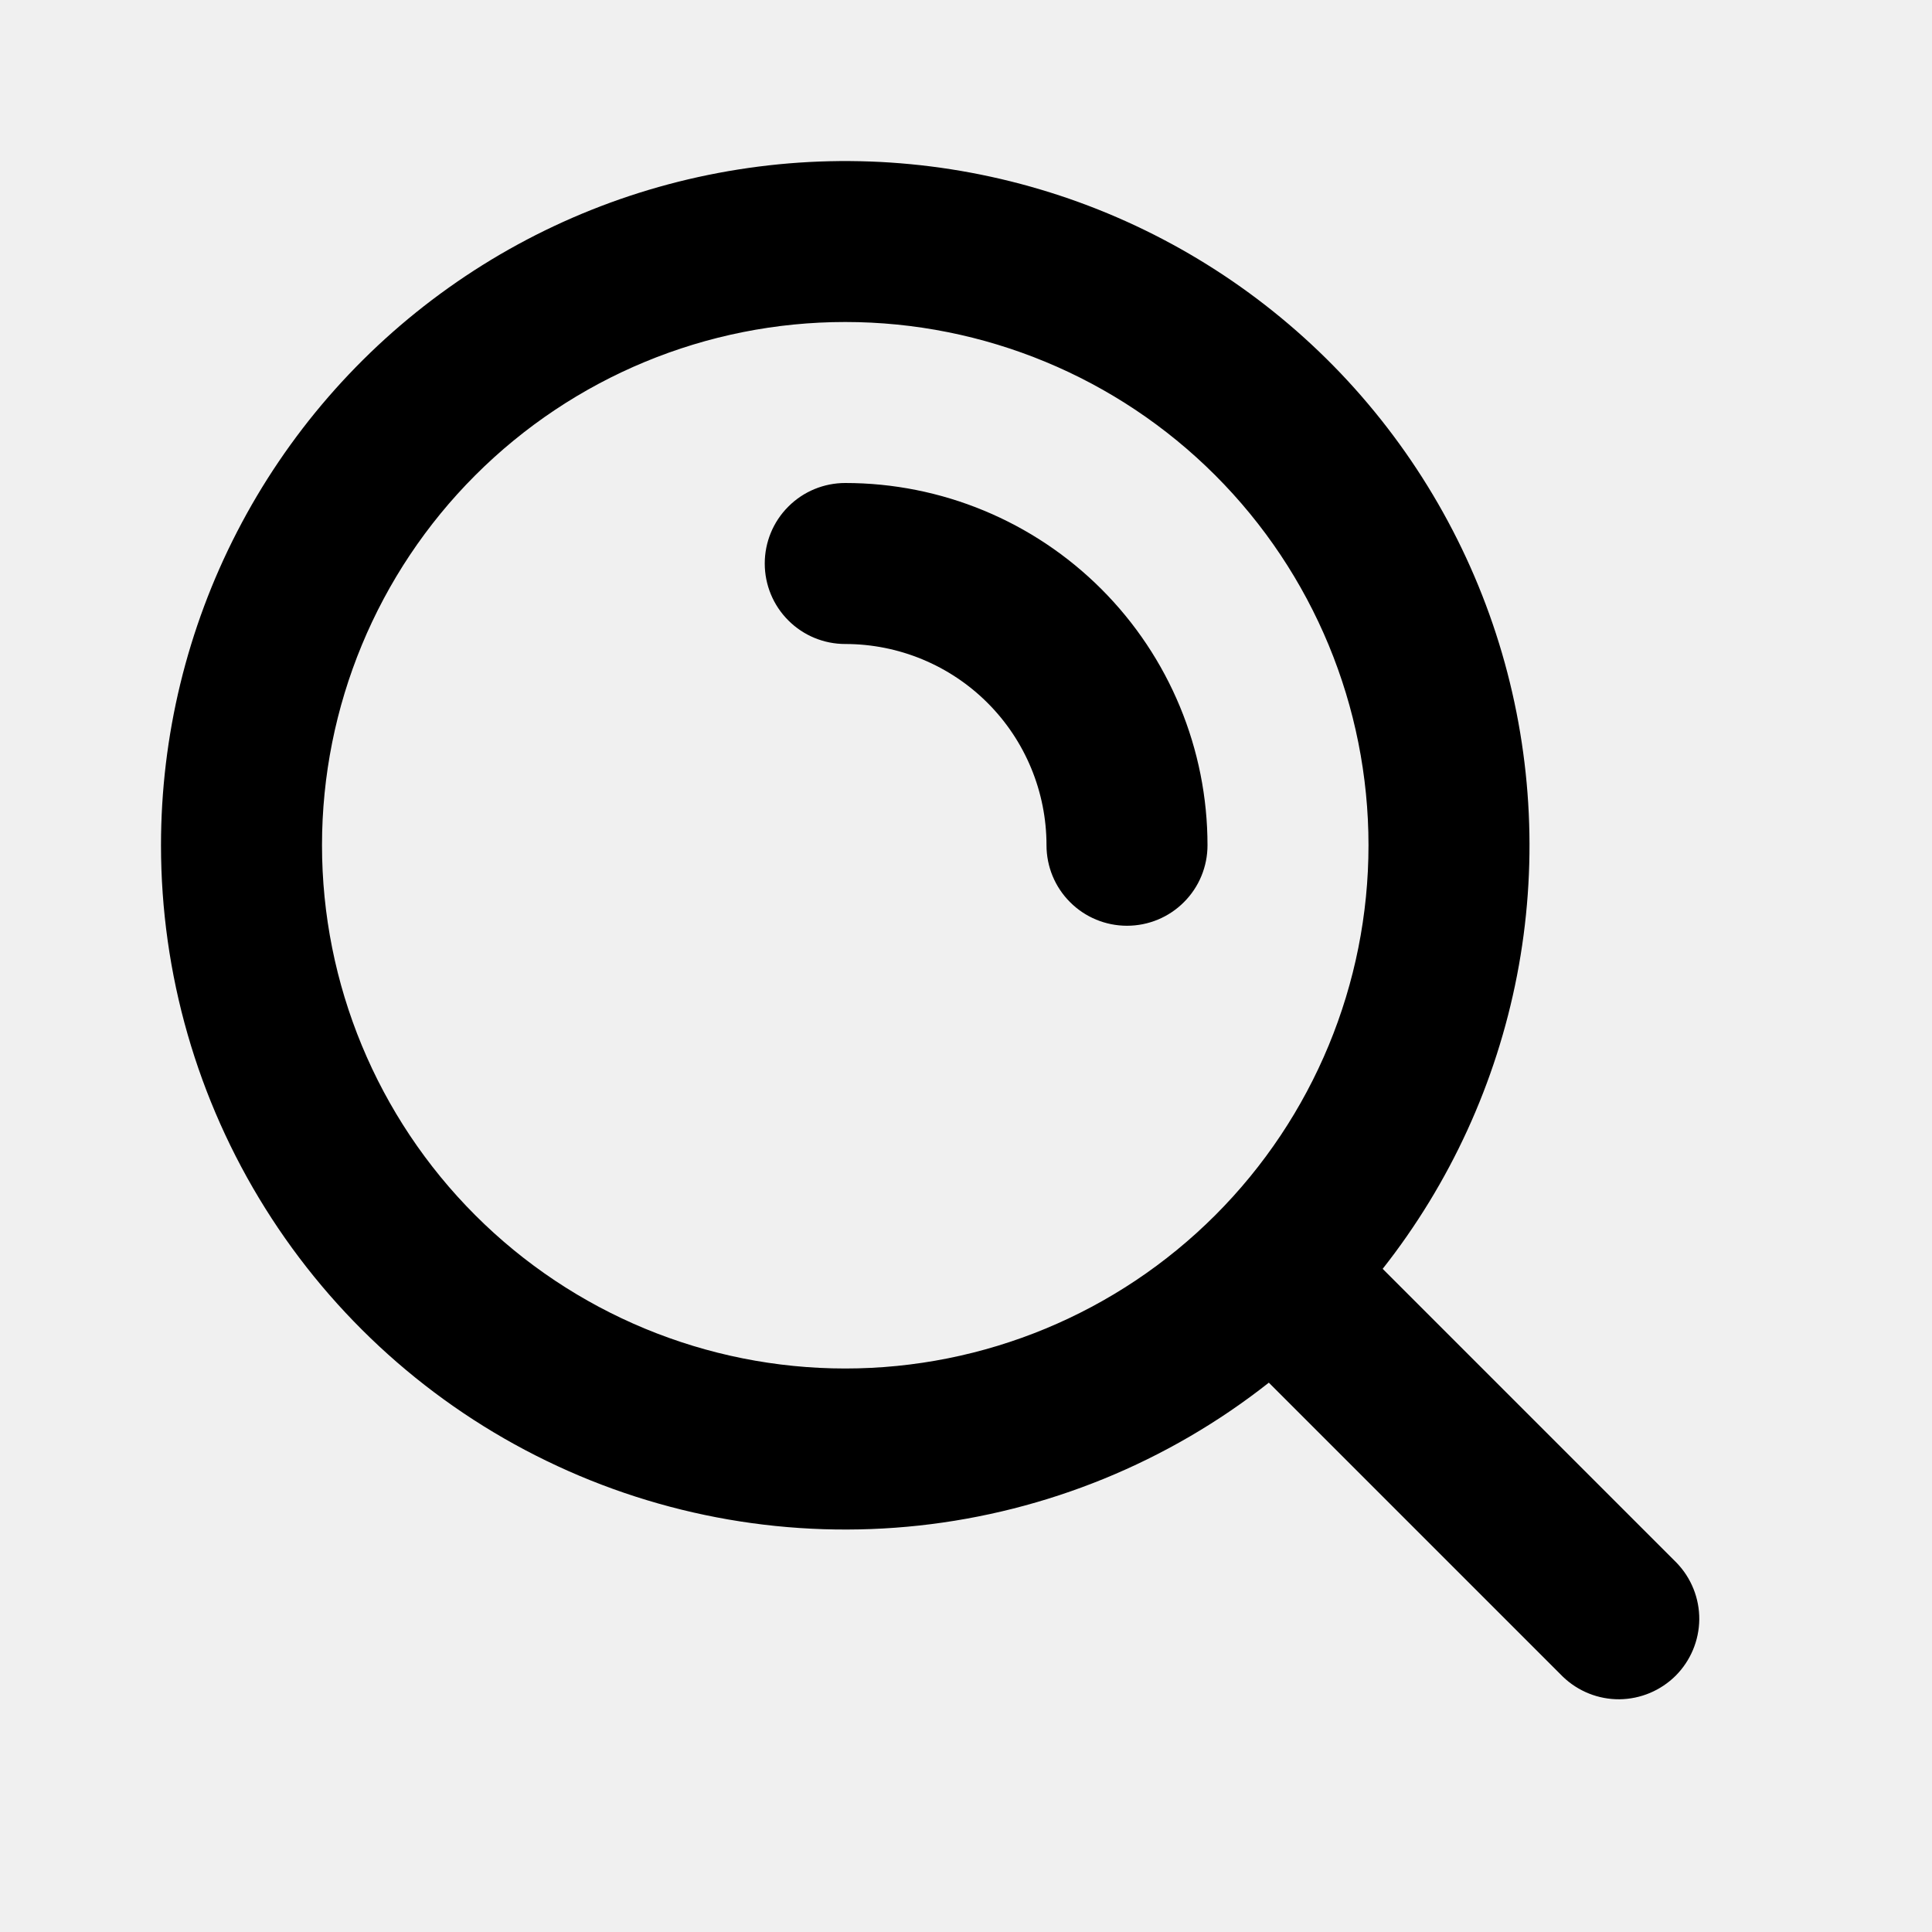
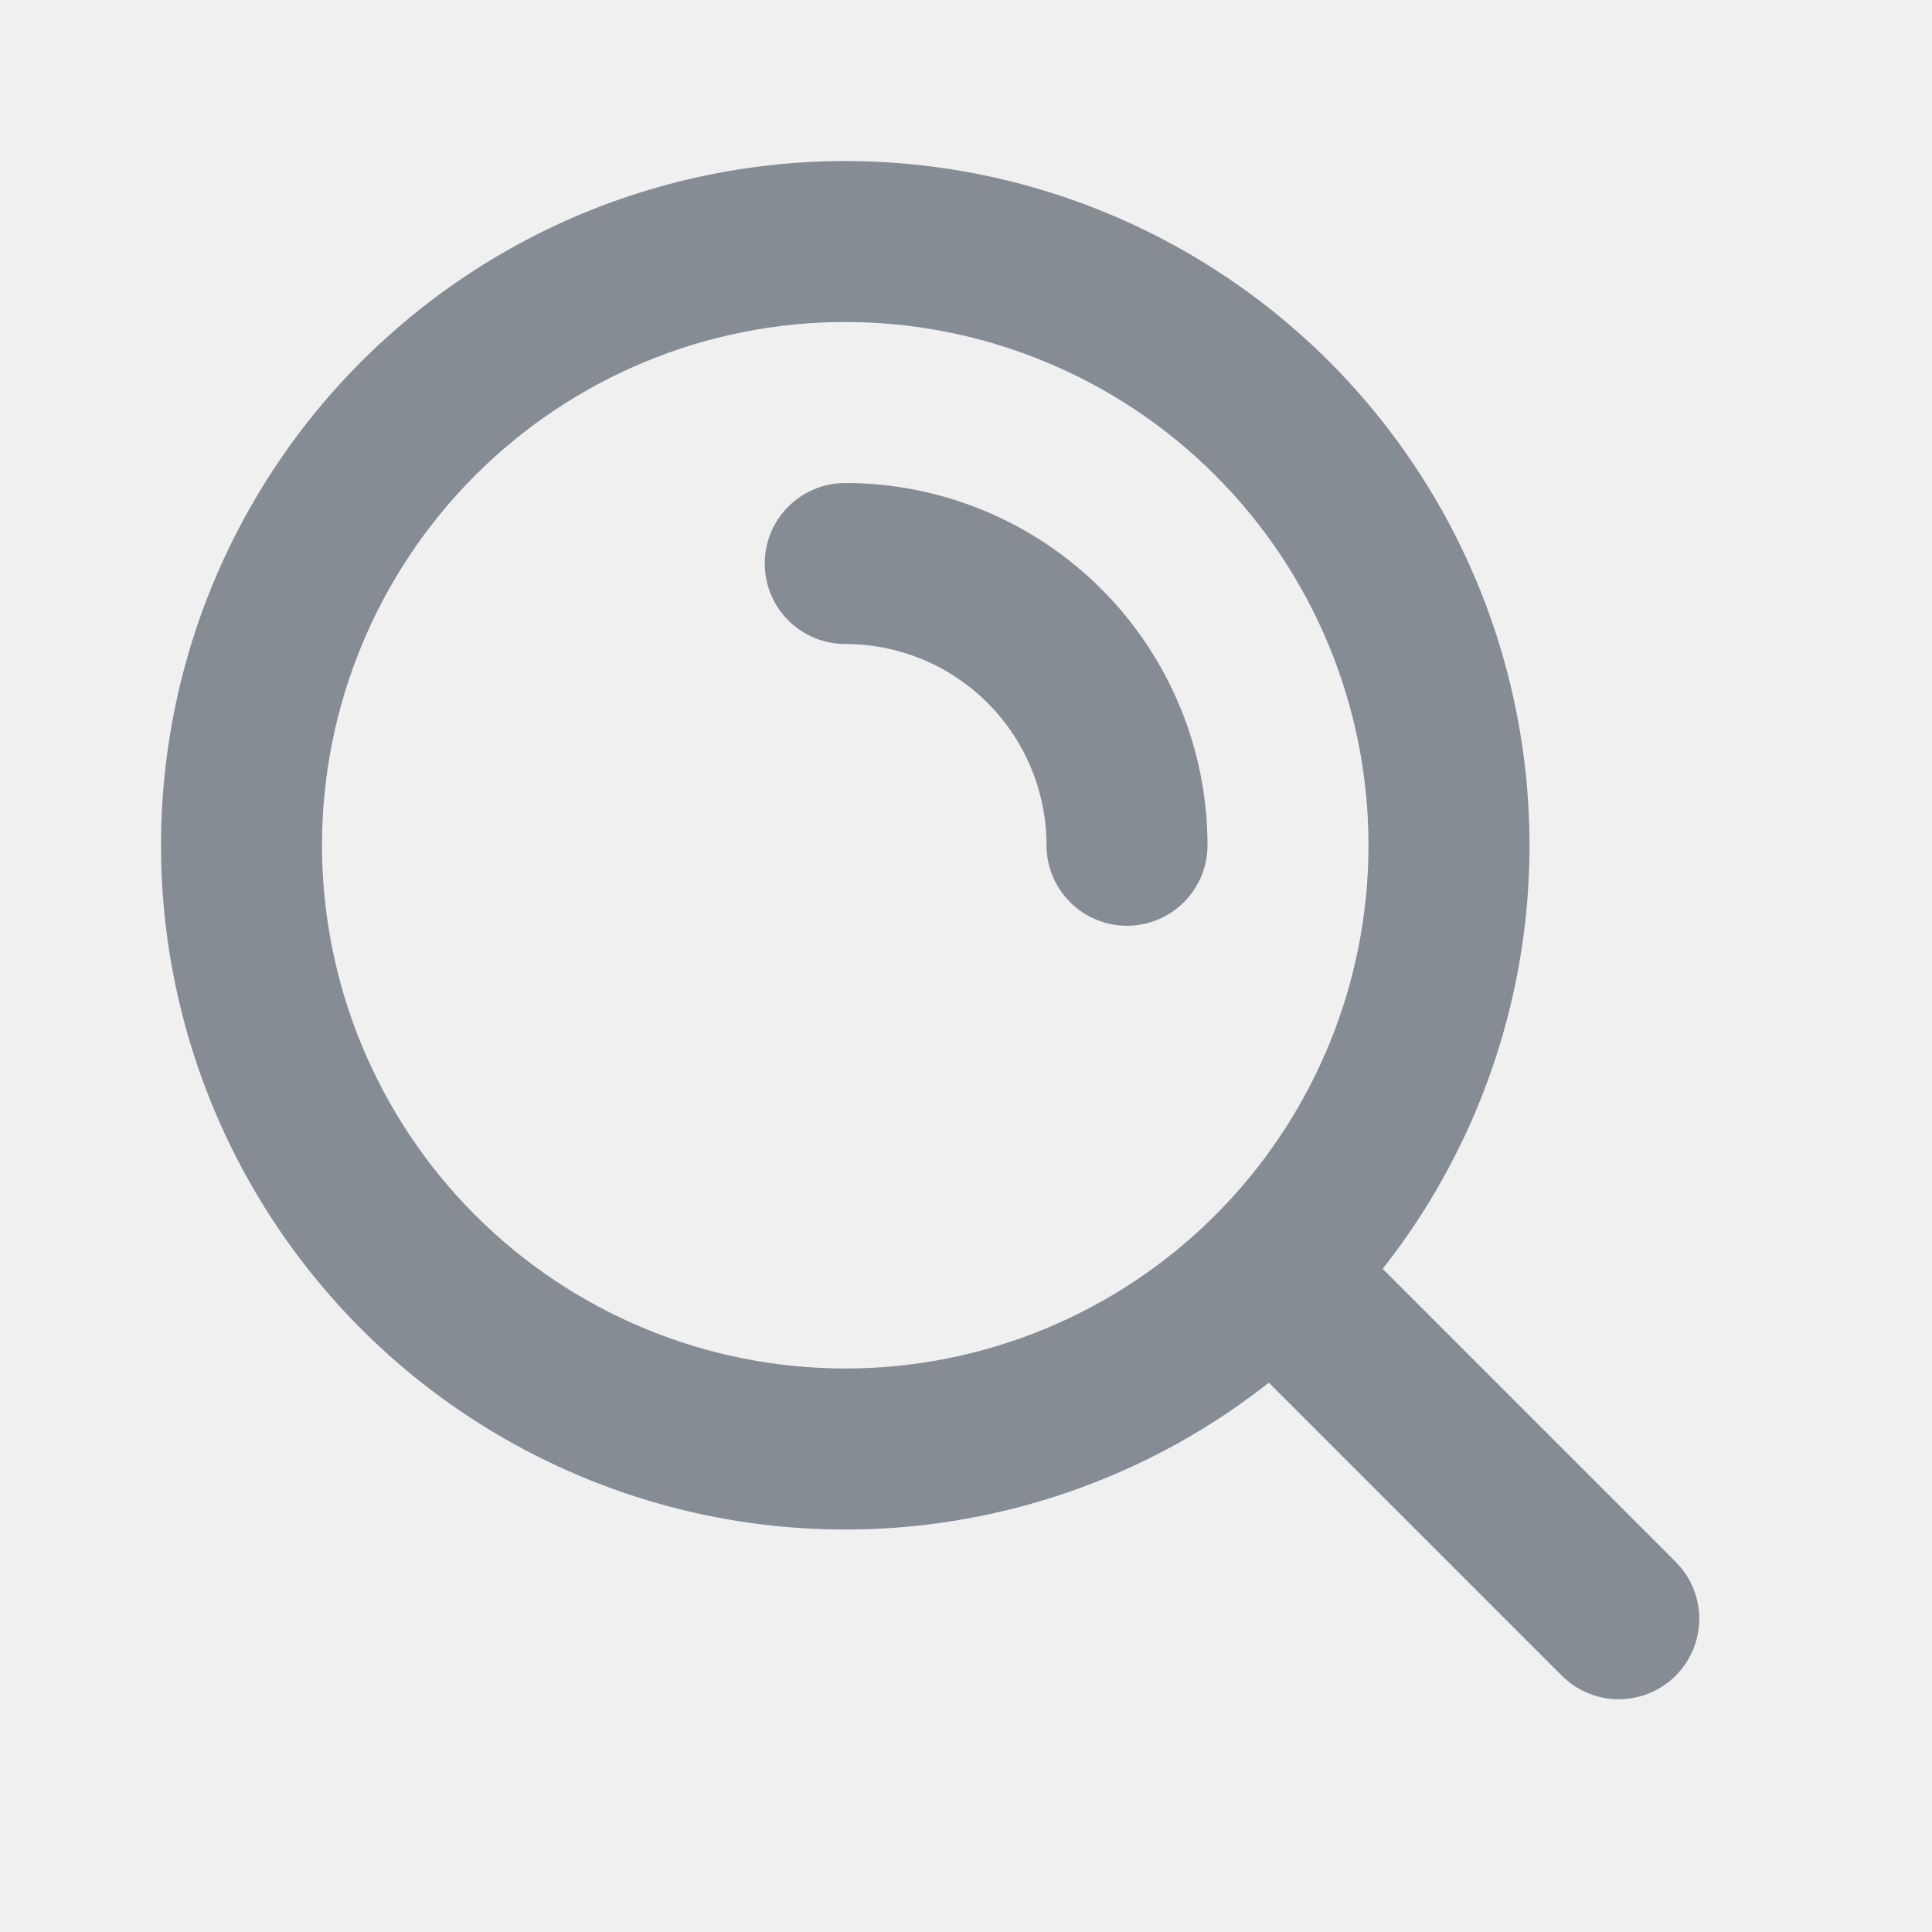
<svg xmlns="http://www.w3.org/2000/svg" width="24" height="24" viewBox="0 0 24 24" fill="none">
  <g clip-path="url(#clip0_14_173)">
-     <path fill-rule="evenodd" clip-rule="evenodd" d="M10.5 4C8.776 4 7.123 4.685 5.904 5.904C4.685 7.123 4 8.776 4 10.5C4 12.224 4.685 13.877 5.904 15.096C7.123 16.315 8.776 17 10.5 17C12.224 17 13.877 16.315 15.096 15.096C16.315 13.877 17 12.224 17 10.5C17 8.776 16.315 7.123 15.096 5.904C13.877 4.685 12.224 4 10.5 4ZM2 10.5C2 9.145 2.324 7.809 2.946 6.604C3.567 5.4 4.467 4.361 5.572 3.575C6.676 2.789 7.952 2.279 9.294 2.087C10.636 1.894 12.004 2.026 13.285 2.47C14.565 2.914 15.721 3.658 16.656 4.639C17.59 5.621 18.277 6.812 18.658 8.113C19.038 9.413 19.103 10.786 18.845 12.117C18.587 13.448 18.015 14.697 17.176 15.762L20.828 19.414C21.01 19.603 21.111 19.855 21.109 20.117C21.106 20.38 21.001 20.63 20.816 20.816C20.63 21.001 20.38 21.106 20.117 21.109C19.855 21.111 19.603 21.01 19.414 20.828L15.762 17.176C14.509 18.164 13.002 18.779 11.416 18.951C9.829 19.123 8.226 18.845 6.79 18.148C5.354 17.452 4.143 16.365 3.296 15.012C2.449 13.66 2 12.096 2 10.5ZM9.5 7C9.5 6.735 9.605 6.48 9.793 6.293C9.98 6.105 10.235 6 10.5 6C11.694 6 12.838 6.474 13.682 7.318C14.526 8.162 15 9.307 15 10.5C15 10.765 14.895 11.02 14.707 11.207C14.52 11.395 14.265 11.5 14 11.5C13.735 11.5 13.48 11.395 13.293 11.207C13.105 11.02 13 10.765 13 10.5C13 9.837 12.737 9.201 12.268 8.732C11.799 8.263 11.163 8 10.5 8C10.235 8 9.98 7.895 9.793 7.707C9.605 7.52 9.5 7.265 9.5 7Z" fill="black" />
+     <path fill-rule="evenodd" clip-rule="evenodd" d="M10.5 4C8.776 4 7.123 4.685 5.904 5.904C4.685 7.123 4 8.776 4 10.5C4 12.224 4.685 13.877 5.904 15.096C7.123 16.315 8.776 17 10.5 17C12.224 17 13.877 16.315 15.096 15.096C16.315 13.877 17 12.224 17 10.5C17 8.776 16.315 7.123 15.096 5.904C13.877 4.685 12.224 4 10.5 4ZM2 10.5C2 9.145 2.324 7.809 2.946 6.604C3.567 5.4 4.467 4.361 5.572 3.575C6.676 2.789 7.952 2.279 9.294 2.087C10.636 1.894 12.004 2.026 13.285 2.47C14.565 2.914 15.721 3.658 16.656 4.639C17.59 5.621 18.277 6.812 18.658 8.113C19.038 9.413 19.103 10.786 18.845 12.117C18.587 13.448 18.015 14.697 17.176 15.762L20.828 19.414C21.01 19.603 21.111 19.855 21.109 20.117C21.106 20.38 21.001 20.63 20.816 20.816C20.63 21.001 20.38 21.106 20.117 21.109C19.855 21.111 19.603 21.01 19.414 20.828L15.762 17.176C14.509 18.164 13.002 18.779 11.416 18.951C9.829 19.123 8.226 18.845 6.79 18.148C5.354 17.452 4.143 16.365 3.296 15.012C2.449 13.66 2 12.096 2 10.5ZM9.5 7C9.5 6.735 9.605 6.48 9.793 6.293C9.98 6.105 10.235 6 10.5 6C11.694 6 12.838 6.474 13.682 7.318C14.526 8.162 15 9.307 15 10.5C15 10.765 14.895 11.02 14.707 11.207C14.52 11.395 14.265 11.5 14 11.5C13.735 11.5 13.48 11.395 13.293 11.207C13.105 11.02 13 10.765 13 10.5C13 9.837 12.737 9.201 12.268 8.732C11.799 8.263 11.163 8 10.5 8C10.235 8 9.98 7.895 9.793 7.707C9.605 7.52 9.5 7.265 9.5 7Z" fill="#858c94" />
  </g>
  <defs>
    <clipPath id="clip0_14_173">
      <rect width="24" height="24" fill="white" />
    </clipPath>
  </defs>
</svg>
